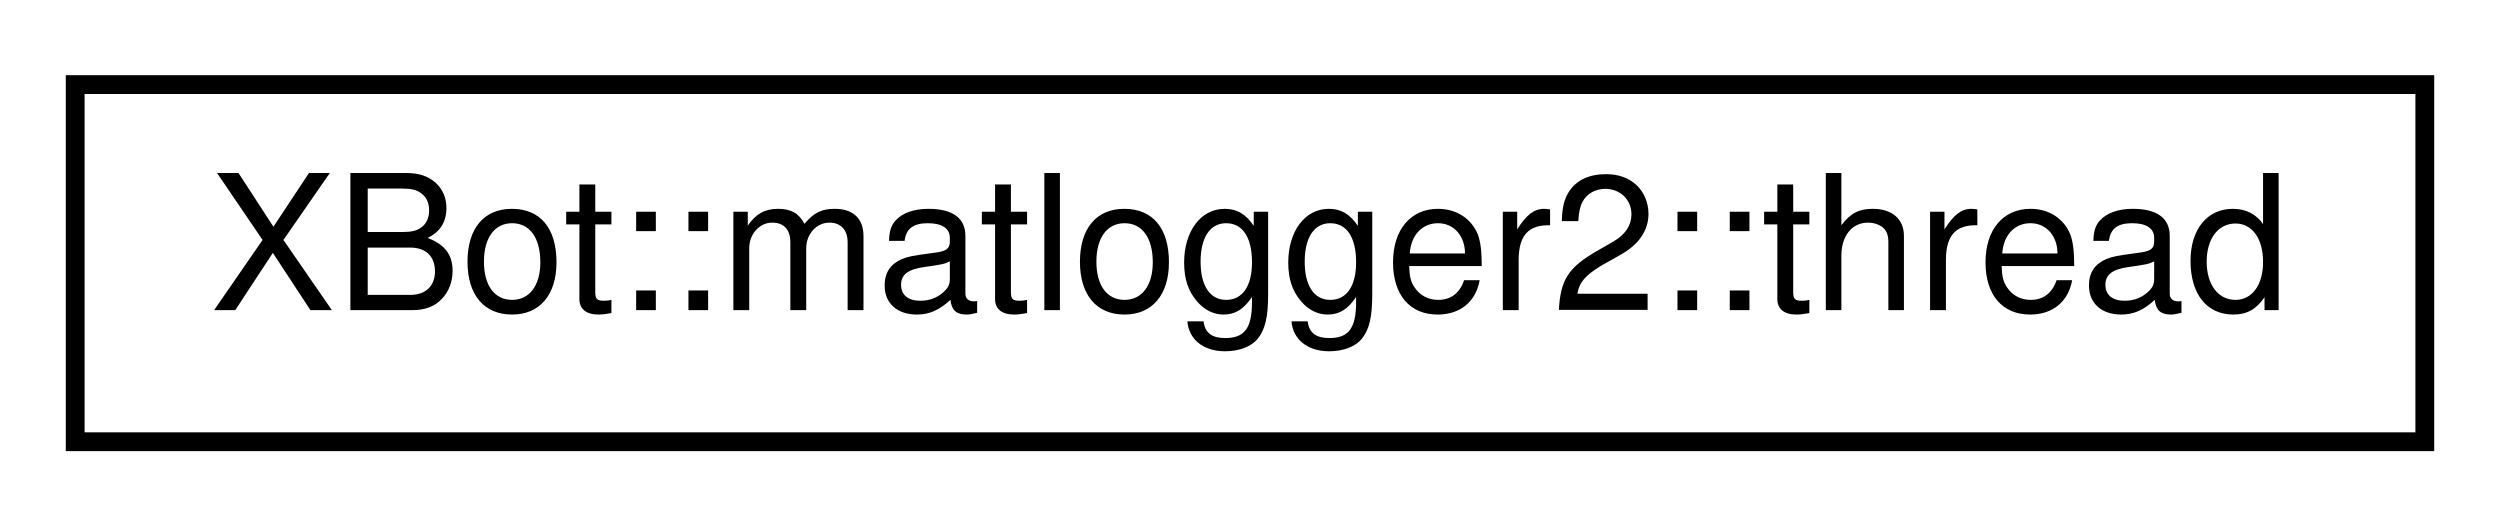
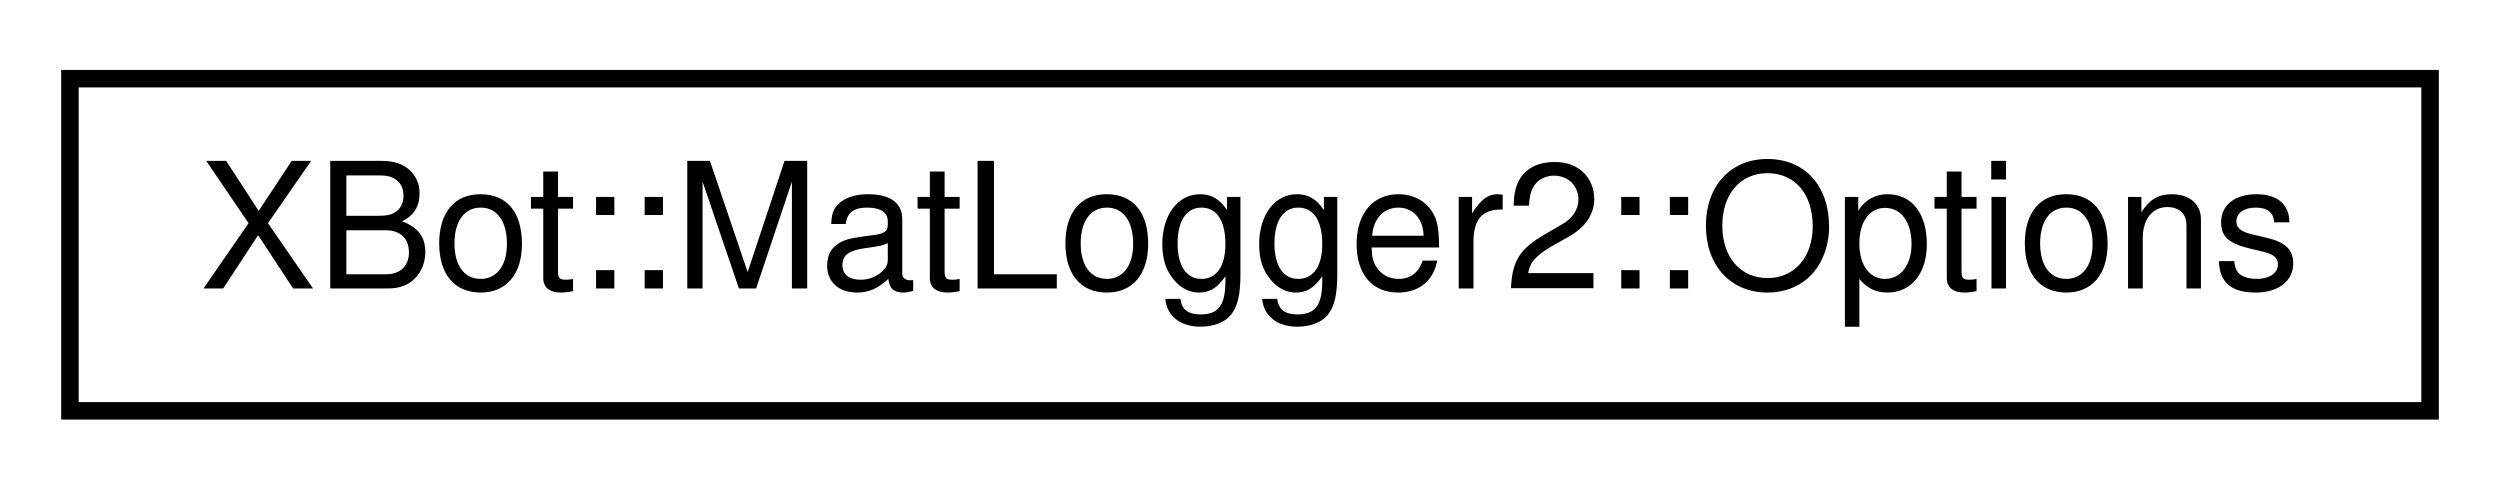
- <svg xmlns="http://www.w3.org/2000/svg" xmlns:xlink="http://www.w3.org/1999/xlink" width="133pt" height="28pt" viewBox="0.00 0.00 133.00 28.00">
+ <svg xmlns="http://www.w3.org/2000/svg" xmlns:xlink="http://www.w3.org/1999/xlink" width="143pt" height="28pt" viewBox="0.00 0.00 143.00 28.00">
  <g id="graph0" class="graph" transform="scale(1 1) rotate(0) translate(4 24)">
    <g id="node1" class="node">
      <g id="a_node1">
-         <a xlink:href="classXBot_1_1matlogger2_1_1thread.html" target="_top" xlink:title="XBot::matlogger2::thread">
-           <polygon fill="none" stroke="black" points="-7.10543e-15,-0.5 -7.10543e-15,-19.5 125,-19.5 125,-0.5 -7.10543e-15,-0.5" />
-           <text text-anchor="middle" x="62.5" y="-7.5" font-family="Helvetica,sans-Serif" font-size="10.00">XBot::matlogger2::thread</text>
+         <a xlink:href="structXBot_1_1MatLogger2_1_1Options.html" target="_top" xlink:title="XBot::MatLogger2::Options">
+           <polygon fill="none" stroke="black" points="0,-0.5 0,-19.5 135,-19.5 135,-0.5 0,-0.5" />
+           <text text-anchor="middle" x="67.5" y="-7.5" font-family="Helvetica,sans-Serif" font-size="10.00">XBot::MatLogger2::Options</text>
        </a>
      </g>
    </g>
  </g>
</svg>
